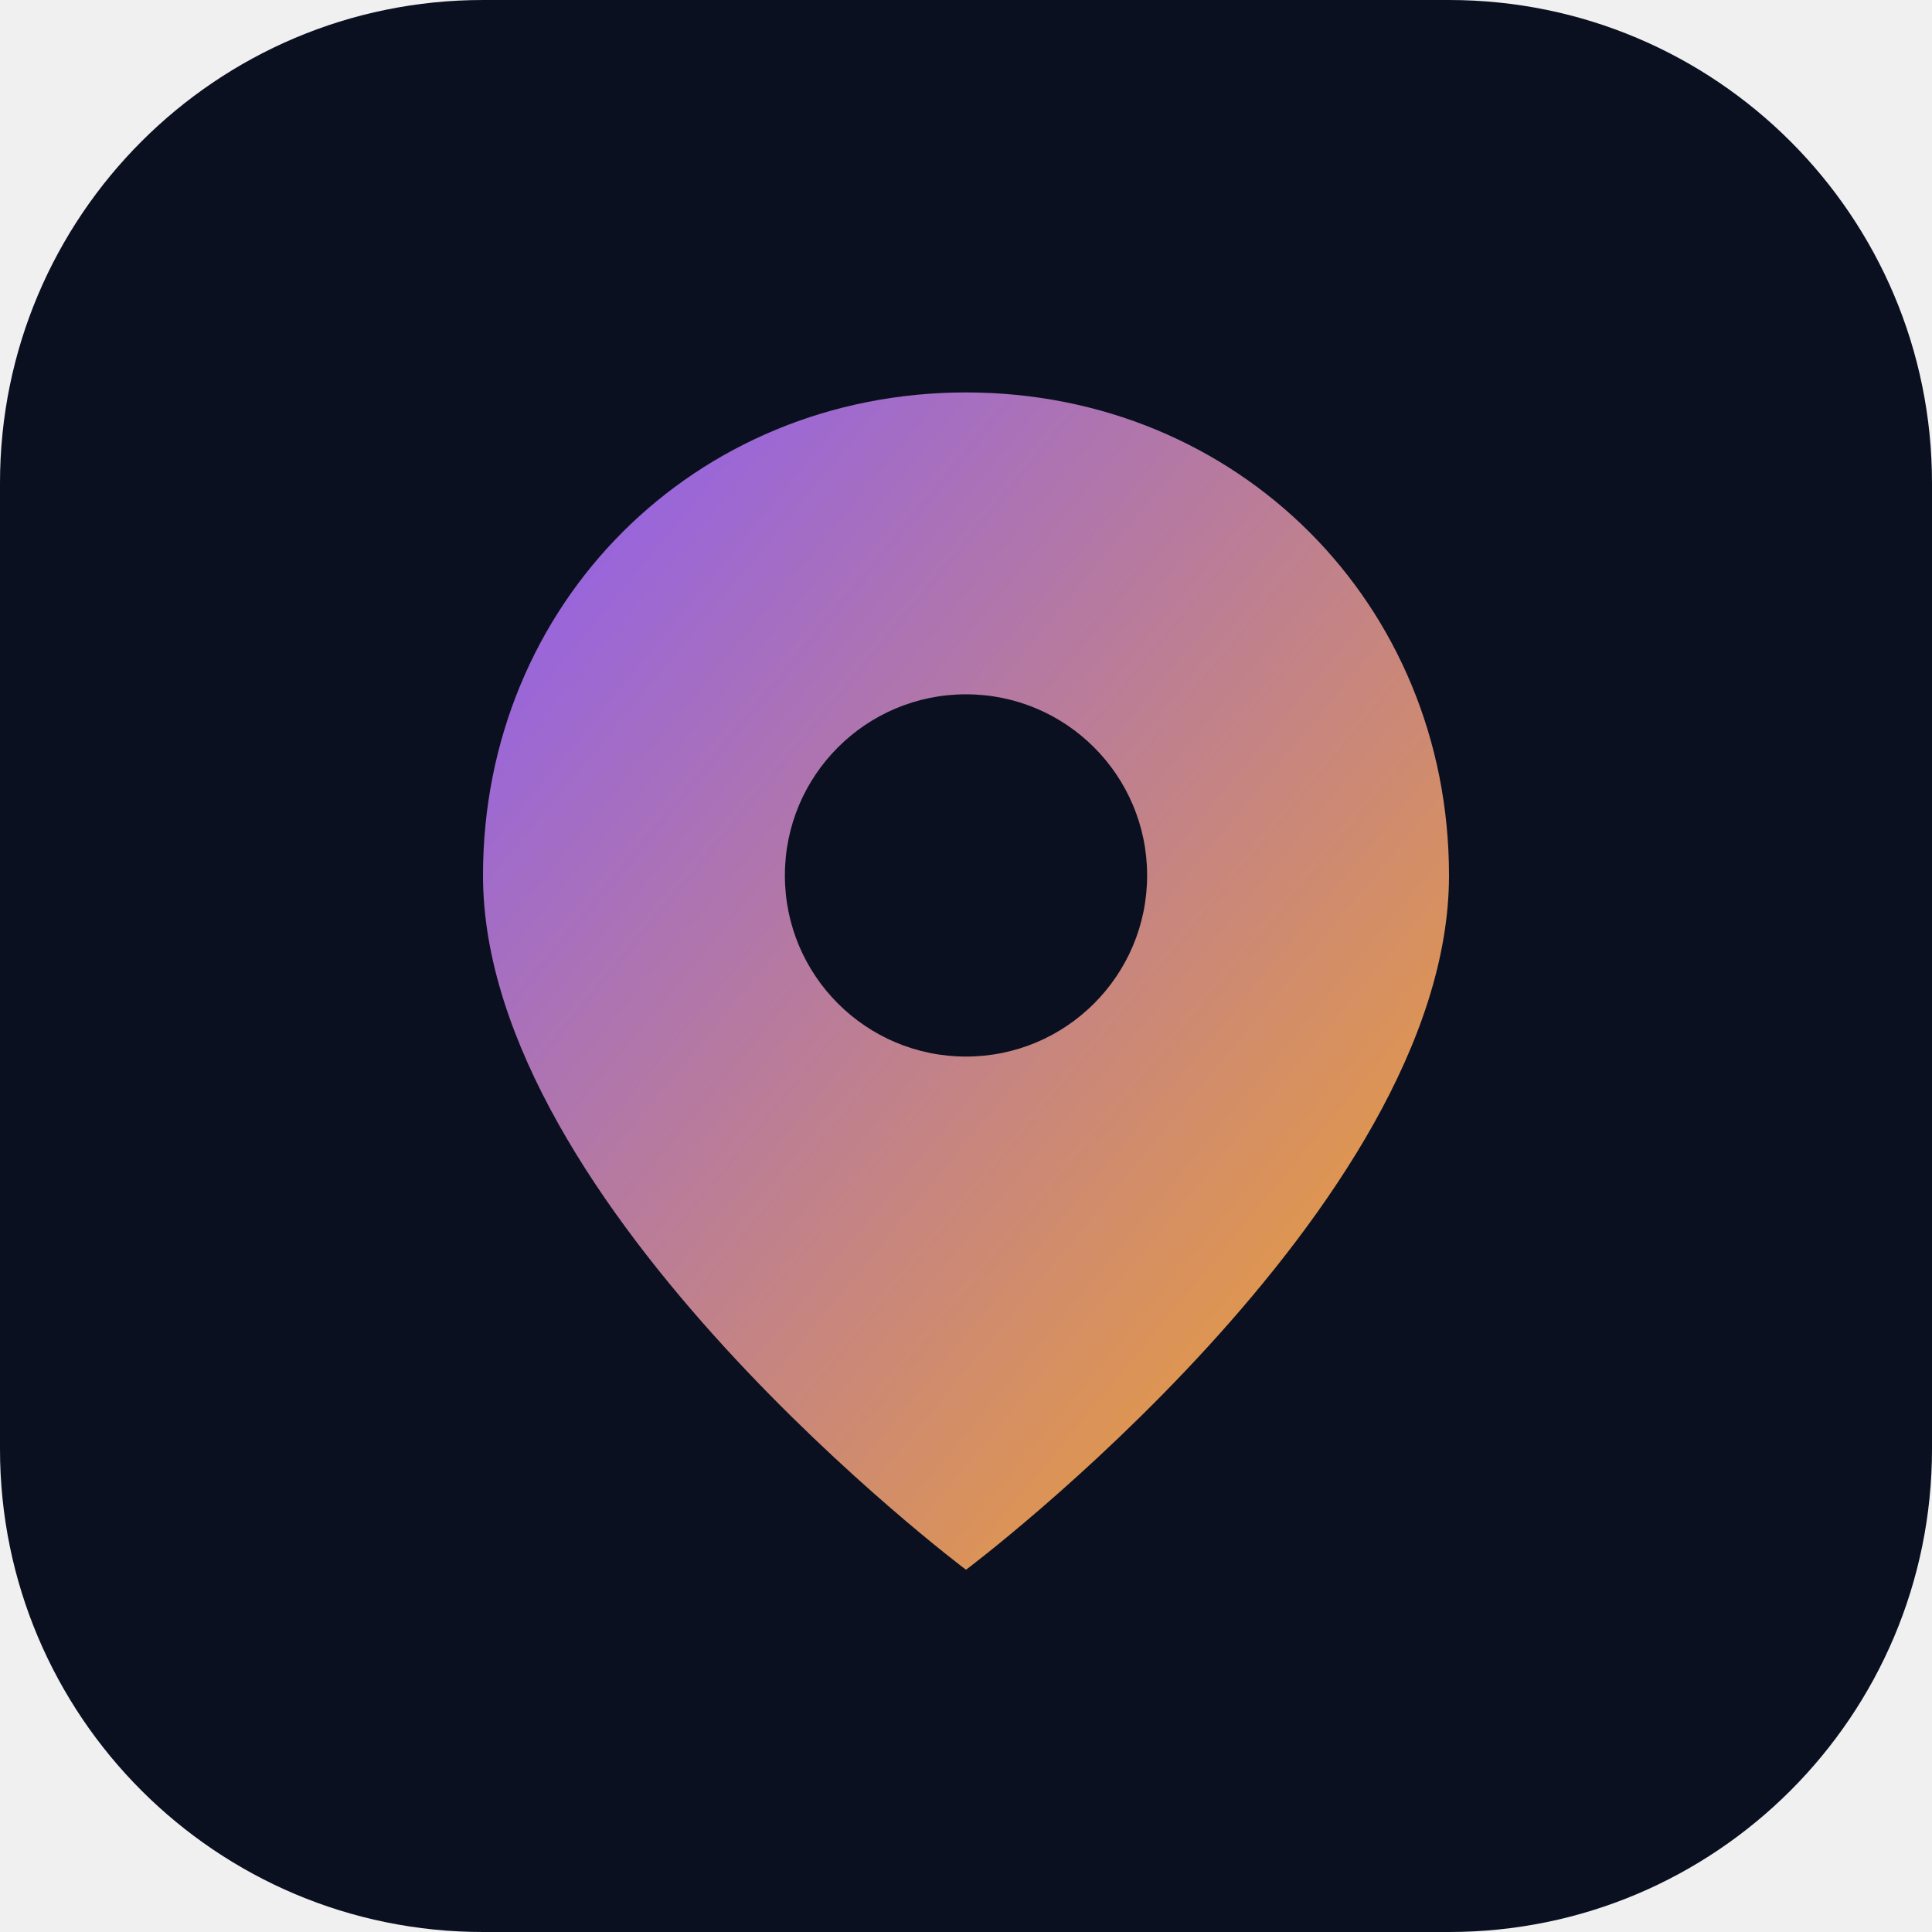
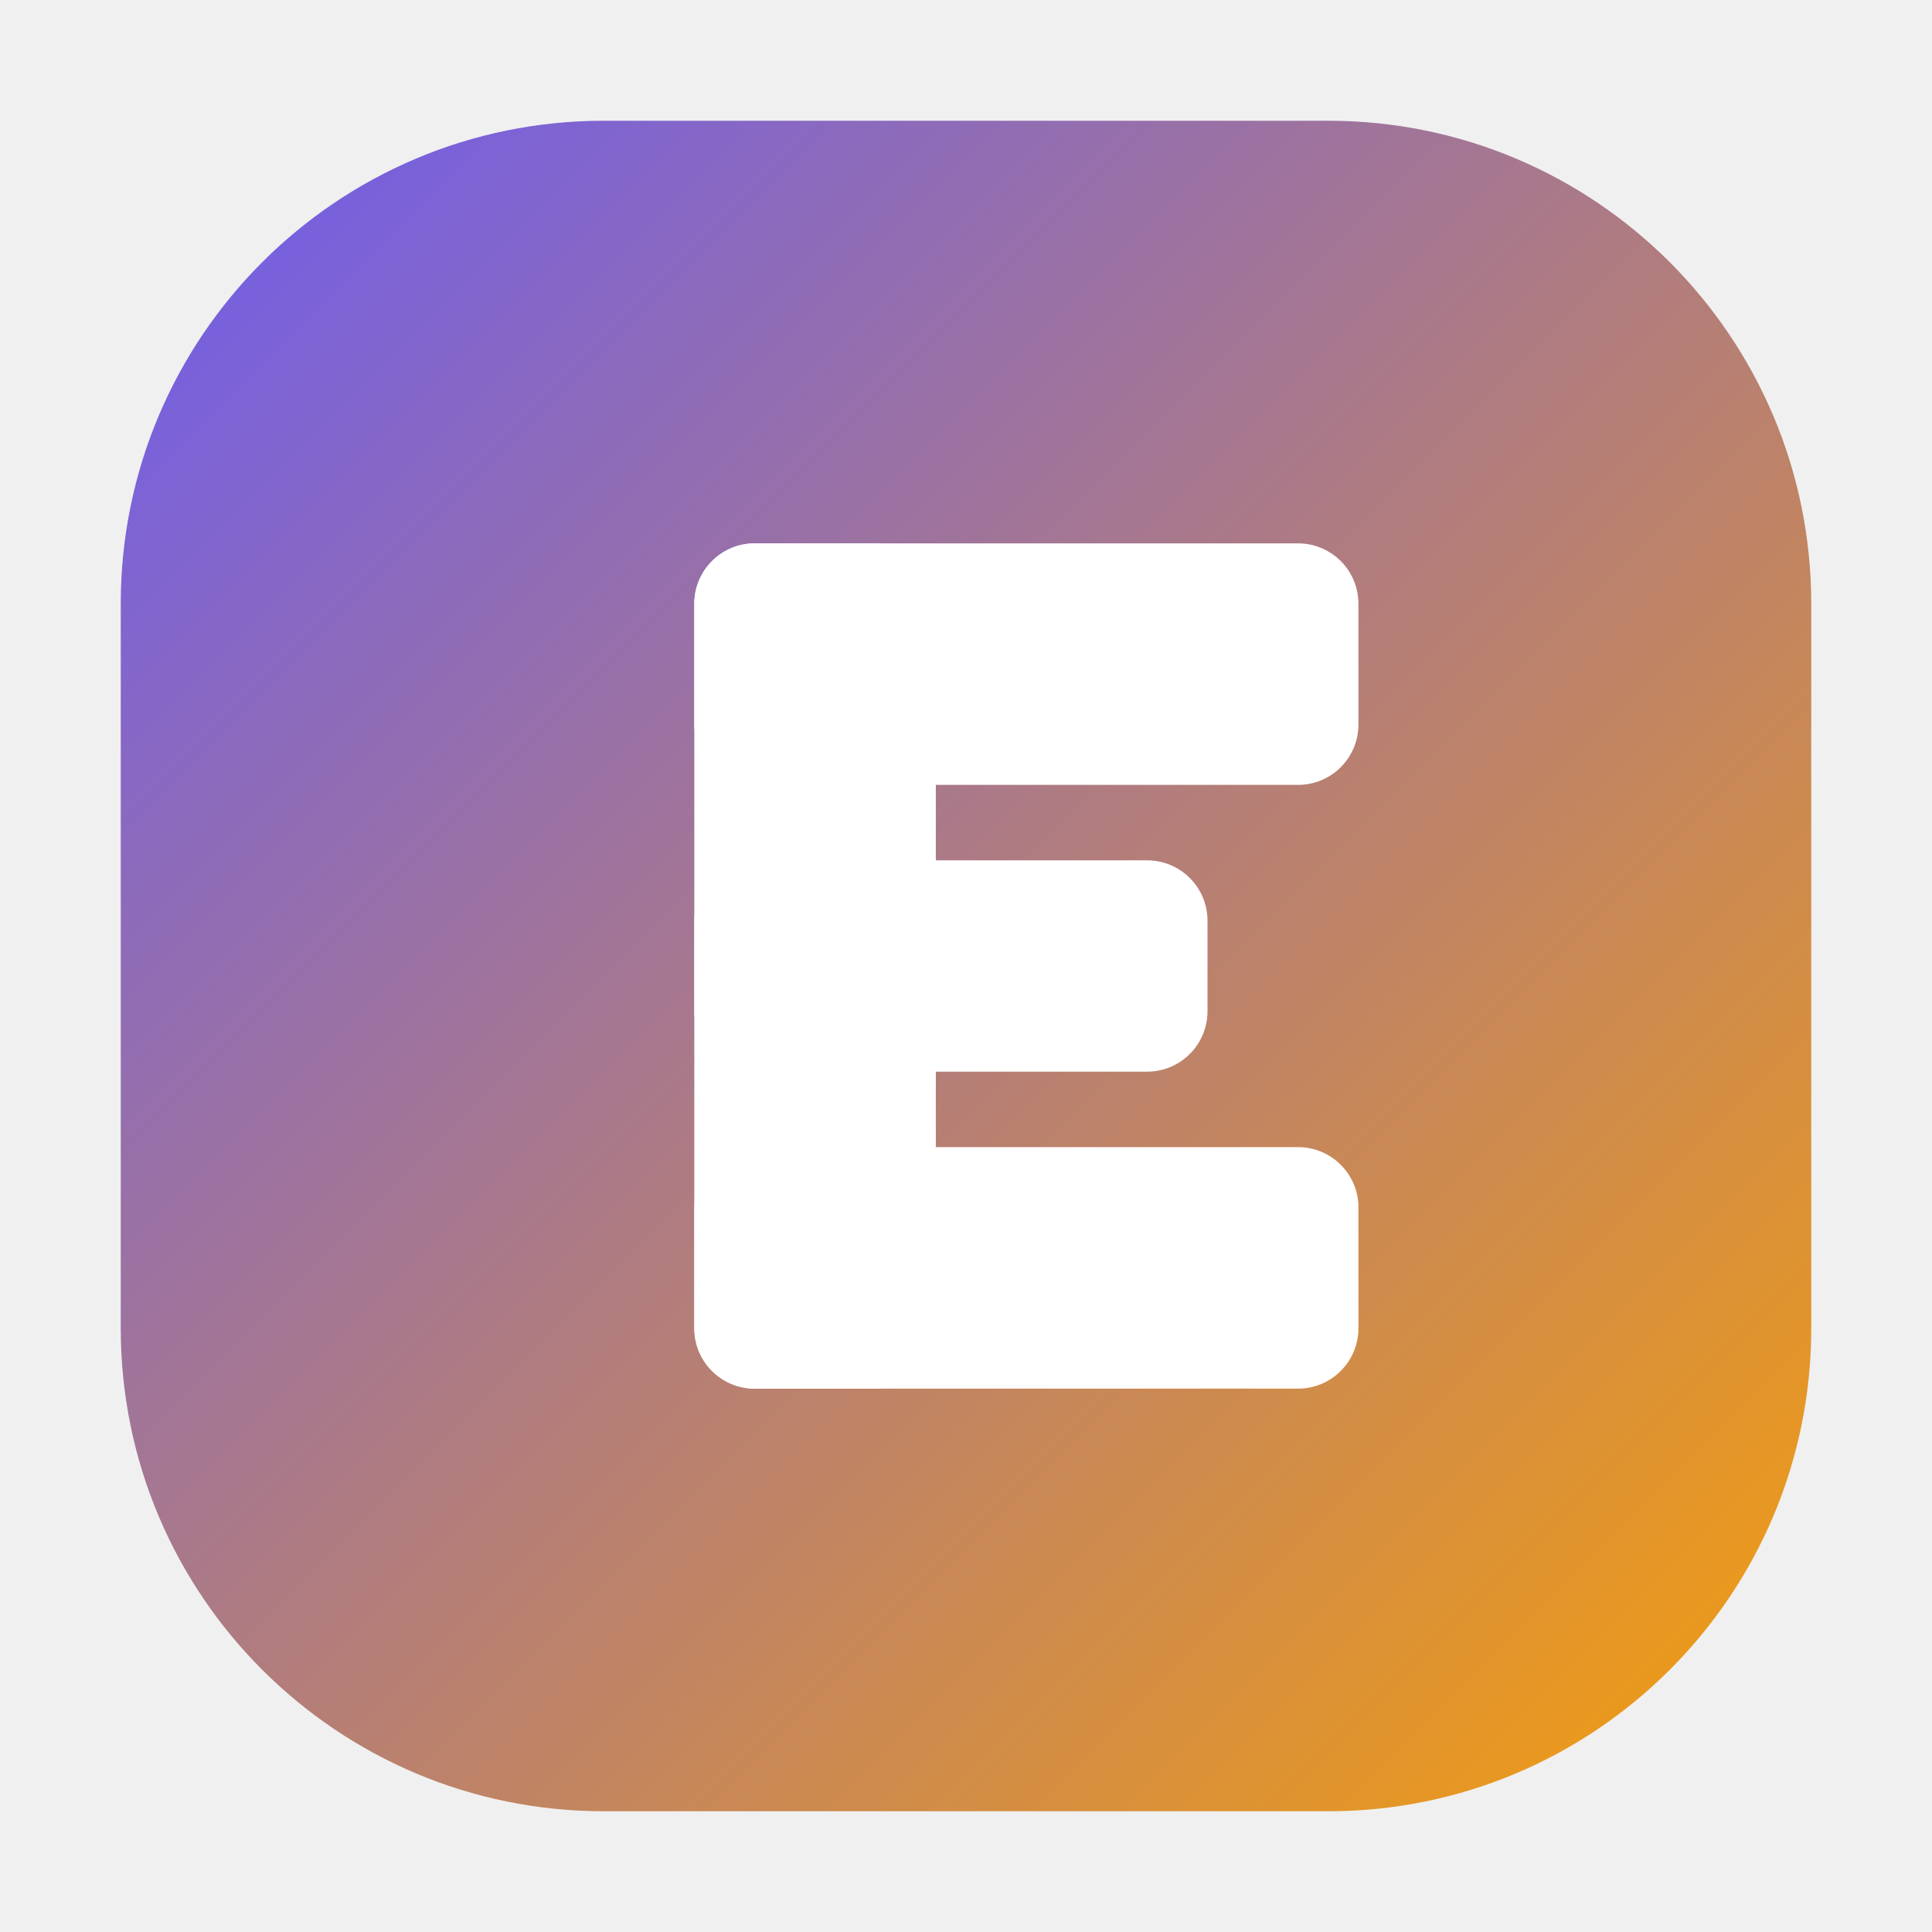
<svg xmlns="http://www.w3.org/2000/svg" viewBox="0 0 64 64">
  <defs>
-     <linearGradient id="g" x1="0" y1="0" x2="1" y2="1">
-       <stop offset="0" stop-color="#8b5cf6" />
-       <stop offset="1" stop-color="#f5a524" />
+     <linearGradient id="e" x1="0" y1="0" x2="1" y2="1">
+       <stop offset="0" stop-color="#6d5bf0" />
+       <stop offset="1" stop-color="#f59e0b" />
    </linearGradient>
  </defs>
-   <rect width="64" height="64" rx="16" fill="#0b1020" />
-   <path d="M32 13c-9 0-16 7-16 16 0 11 16 23 16 23s16-12 16-23c0-9-7-16-16-16z" fill="url(#g)" />
-   <circle cx="32" cy="29" r="6" fill="#0b1020" />
+   <rect x="4" y="4" width="56" height="56" rx="16" fill="url(#e)" />
+   <g fill="#fff">
+     <rect x="23" y="18" width="8" height="28" rx="2" />
+     <rect x="23" y="18" width="22" height="8" rx="2" />
+     <rect x="23" y="28.5" width="17" height="7" rx="2" />
+     <rect x="23" y="38" width="22" height="8" rx="2" />
+   </g>
</svg>
